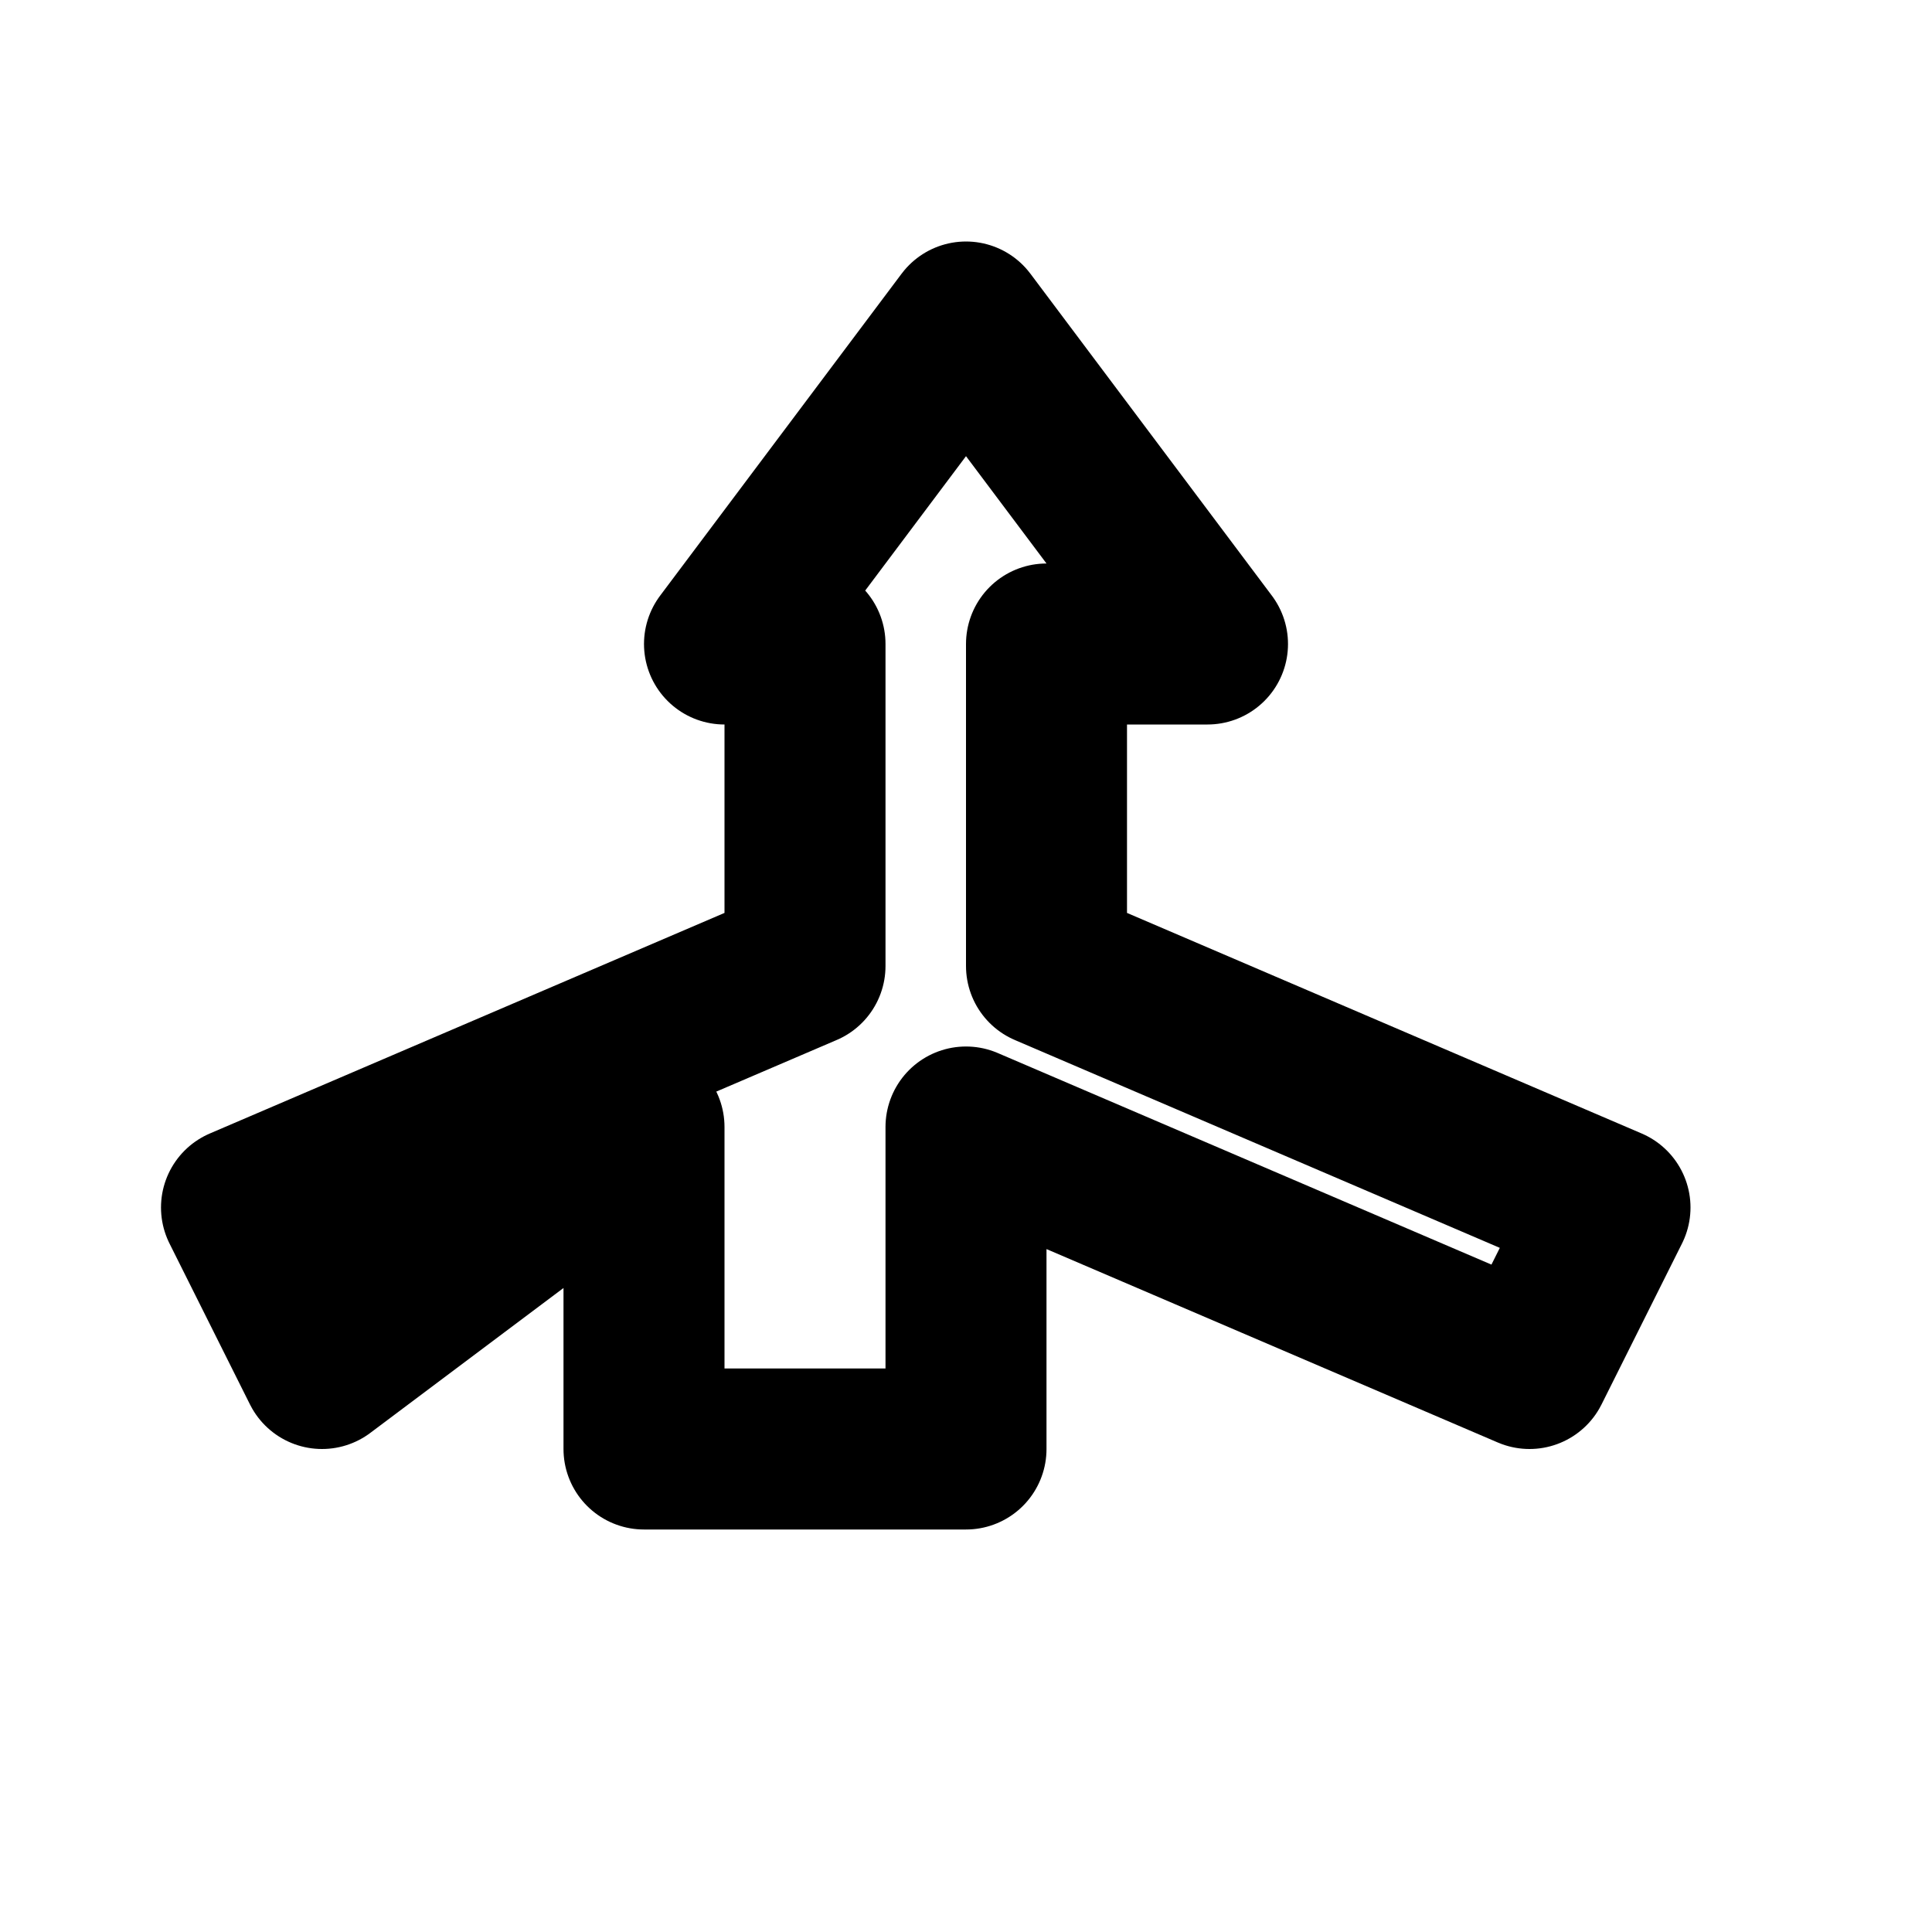
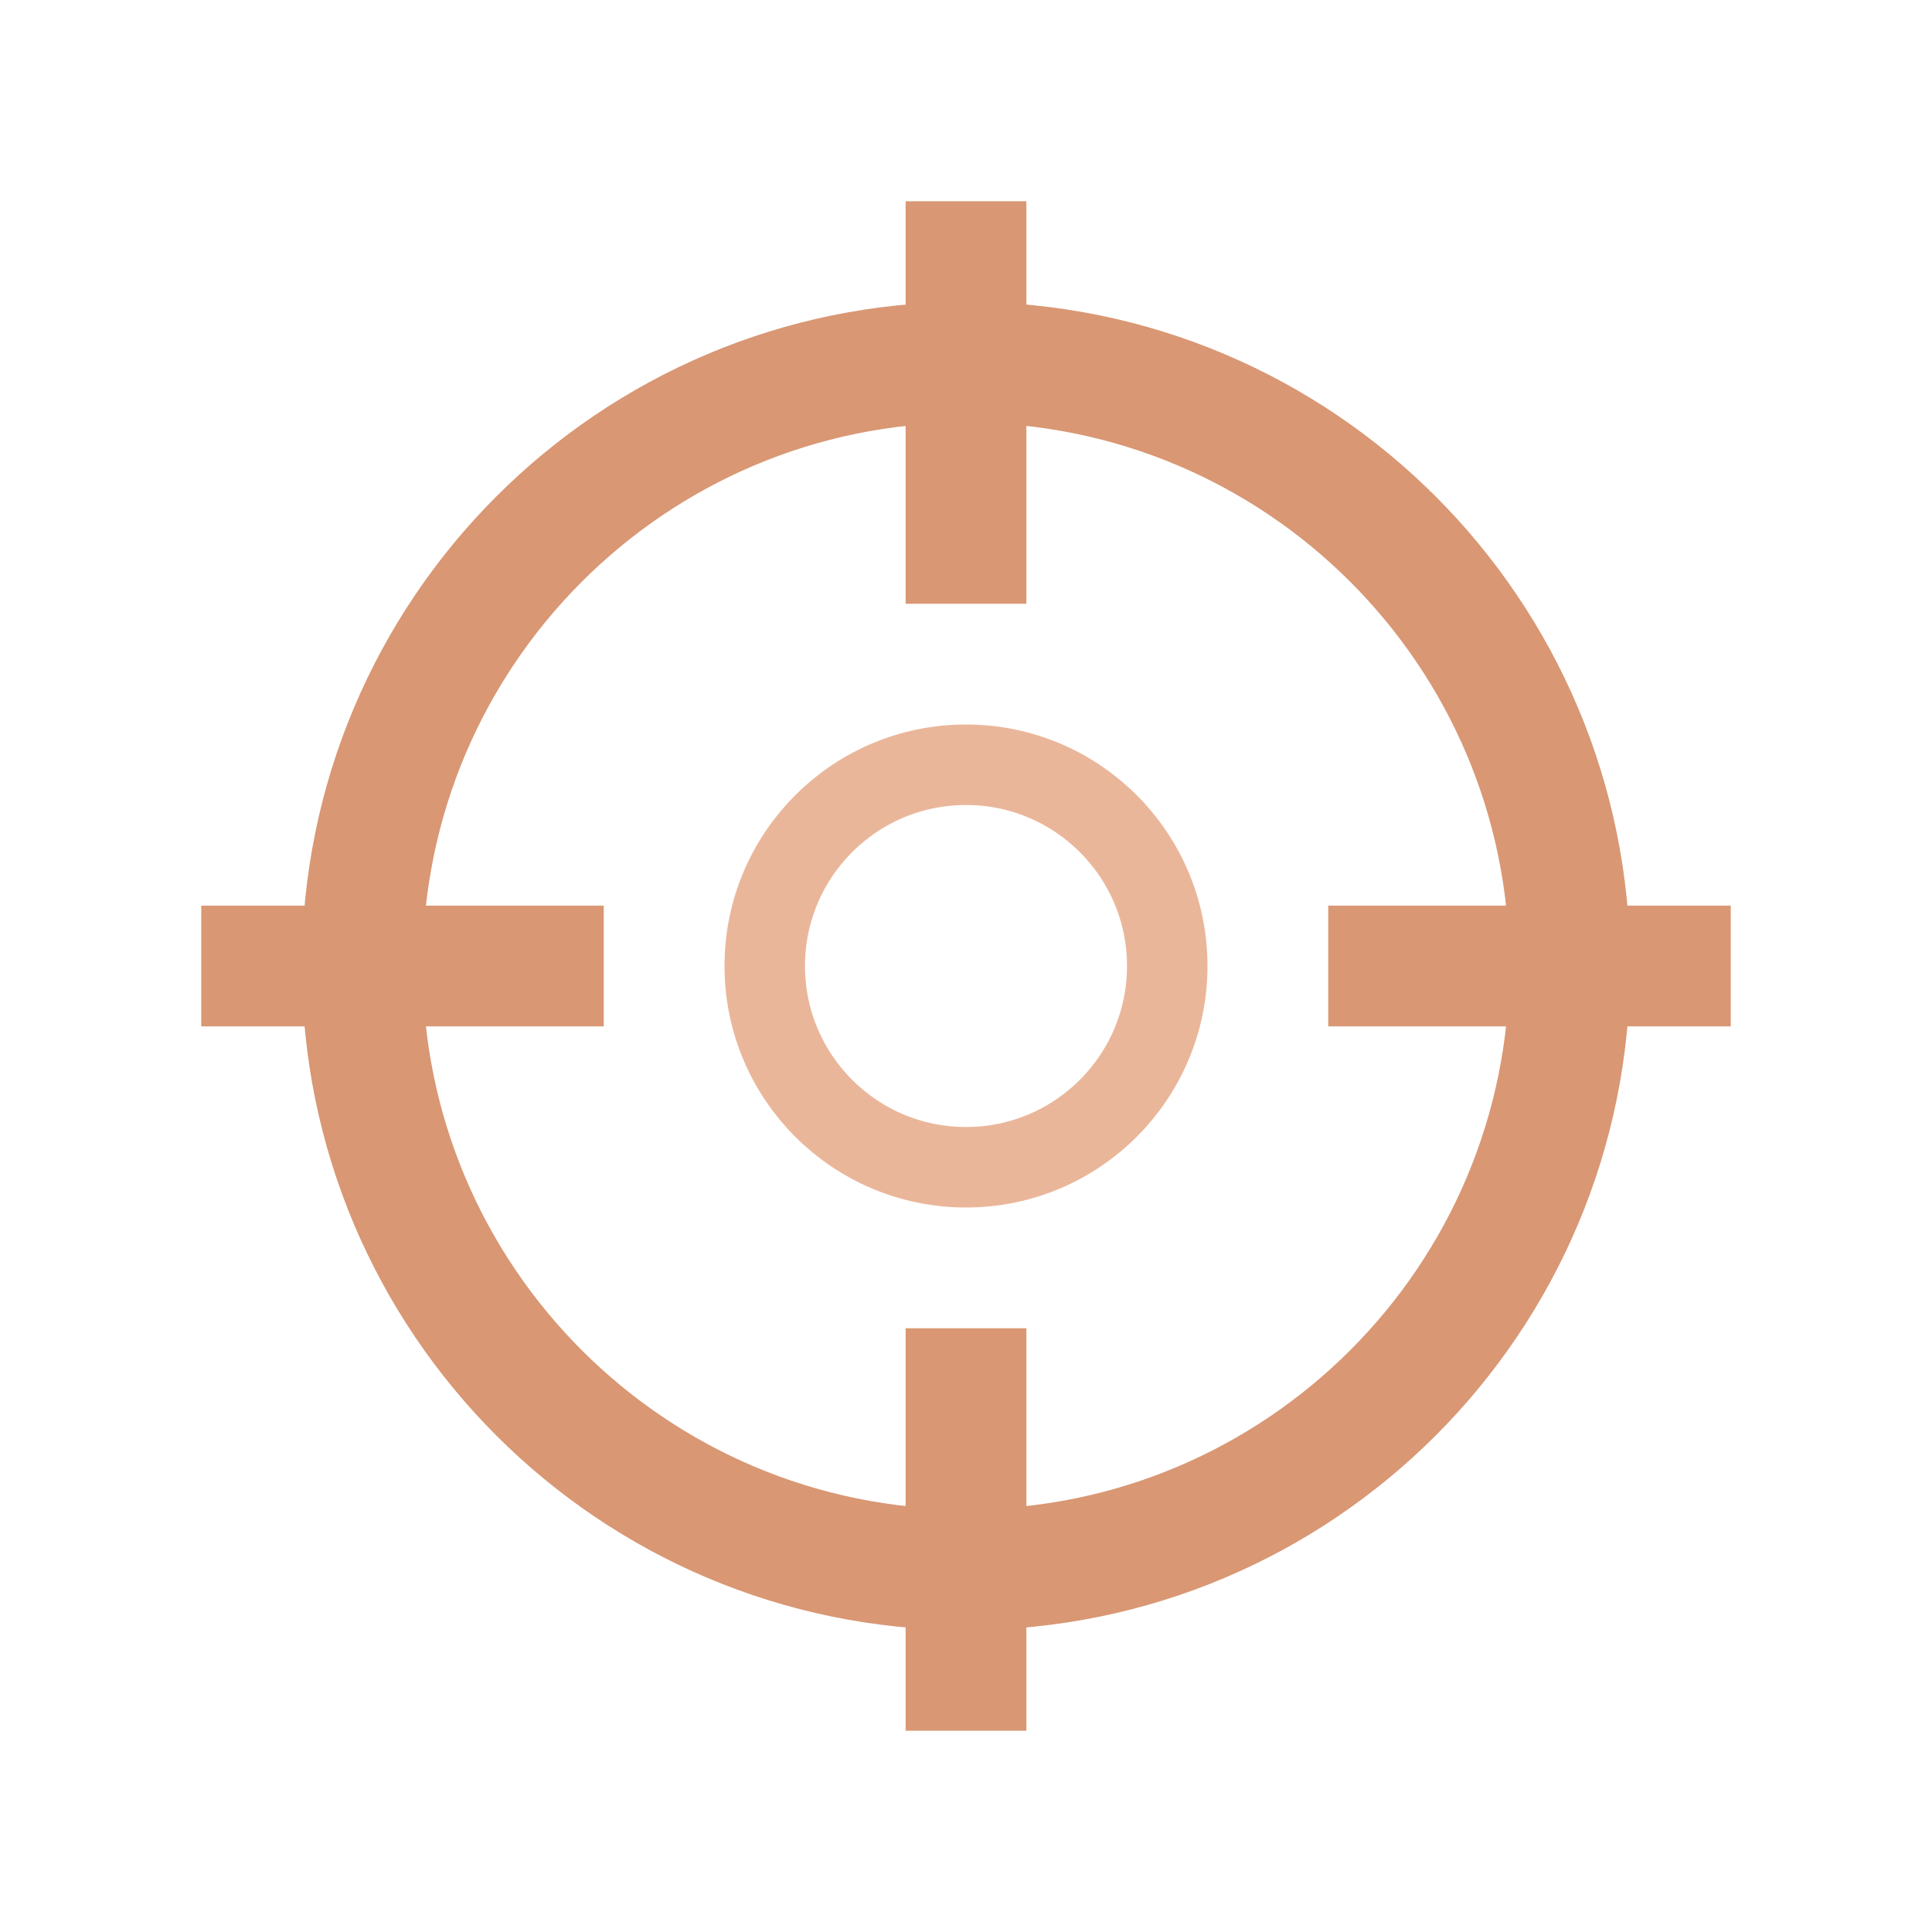
- <svg xmlns="http://www.w3.org/2000/svg" viewBox="0 0 24 24" fill="none" stroke="currentColor" stroke-width="2" stroke-linecap="round" stroke-linejoin="round">
-   <path d="M12 4l3 4h-2v4l7 3-1 2-7-3v4h-4v-4L4 17l-1-2 7-3V8H9l3-4z" />
+ <svg xmlns="http://www.w3.org/2000/svg" viewBox="0 0 24 24">
+   <circle cx="12" cy="12" r="7.5" fill="none" stroke="#D99774" stroke-width="1.5" />
+   <circle cx="12" cy="12" r="2.5" fill="none" stroke="#EAB69A" />
+   <path d="M12 2.5v5M12 16.5v5M2.5 12h5M16.5 12h5" stroke="#D99774" stroke-width="1.5" />
</svg>
